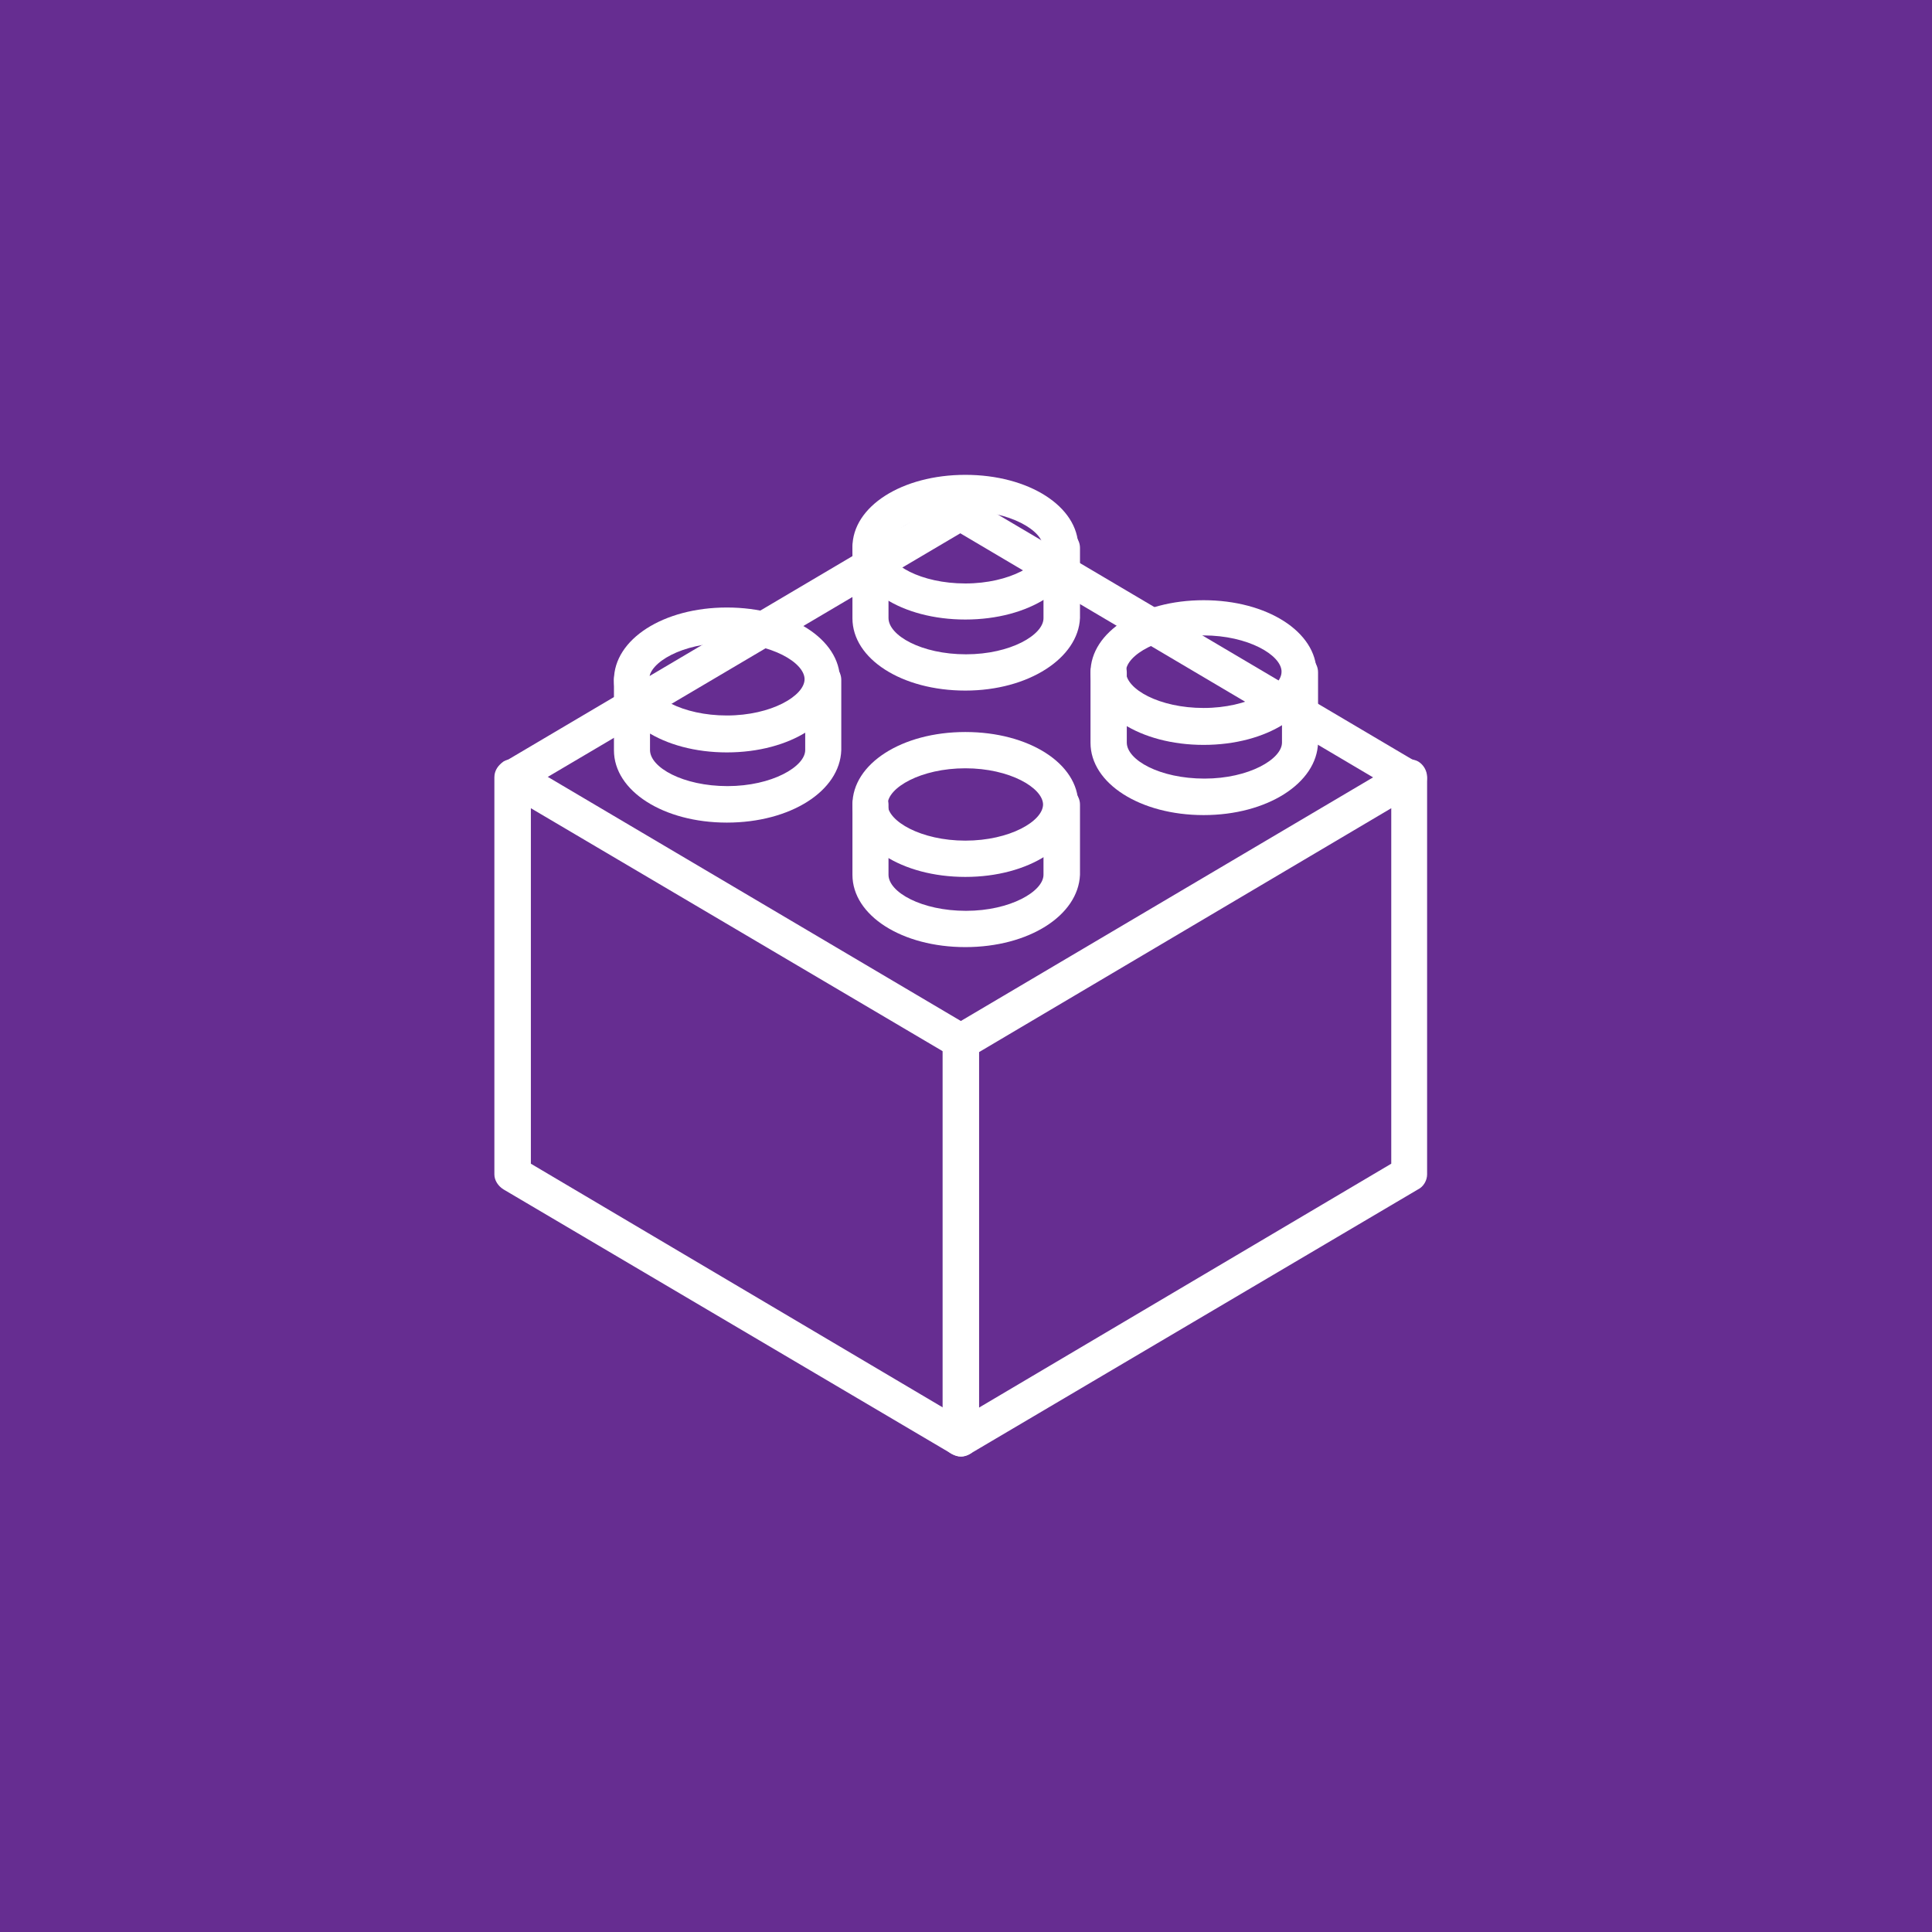
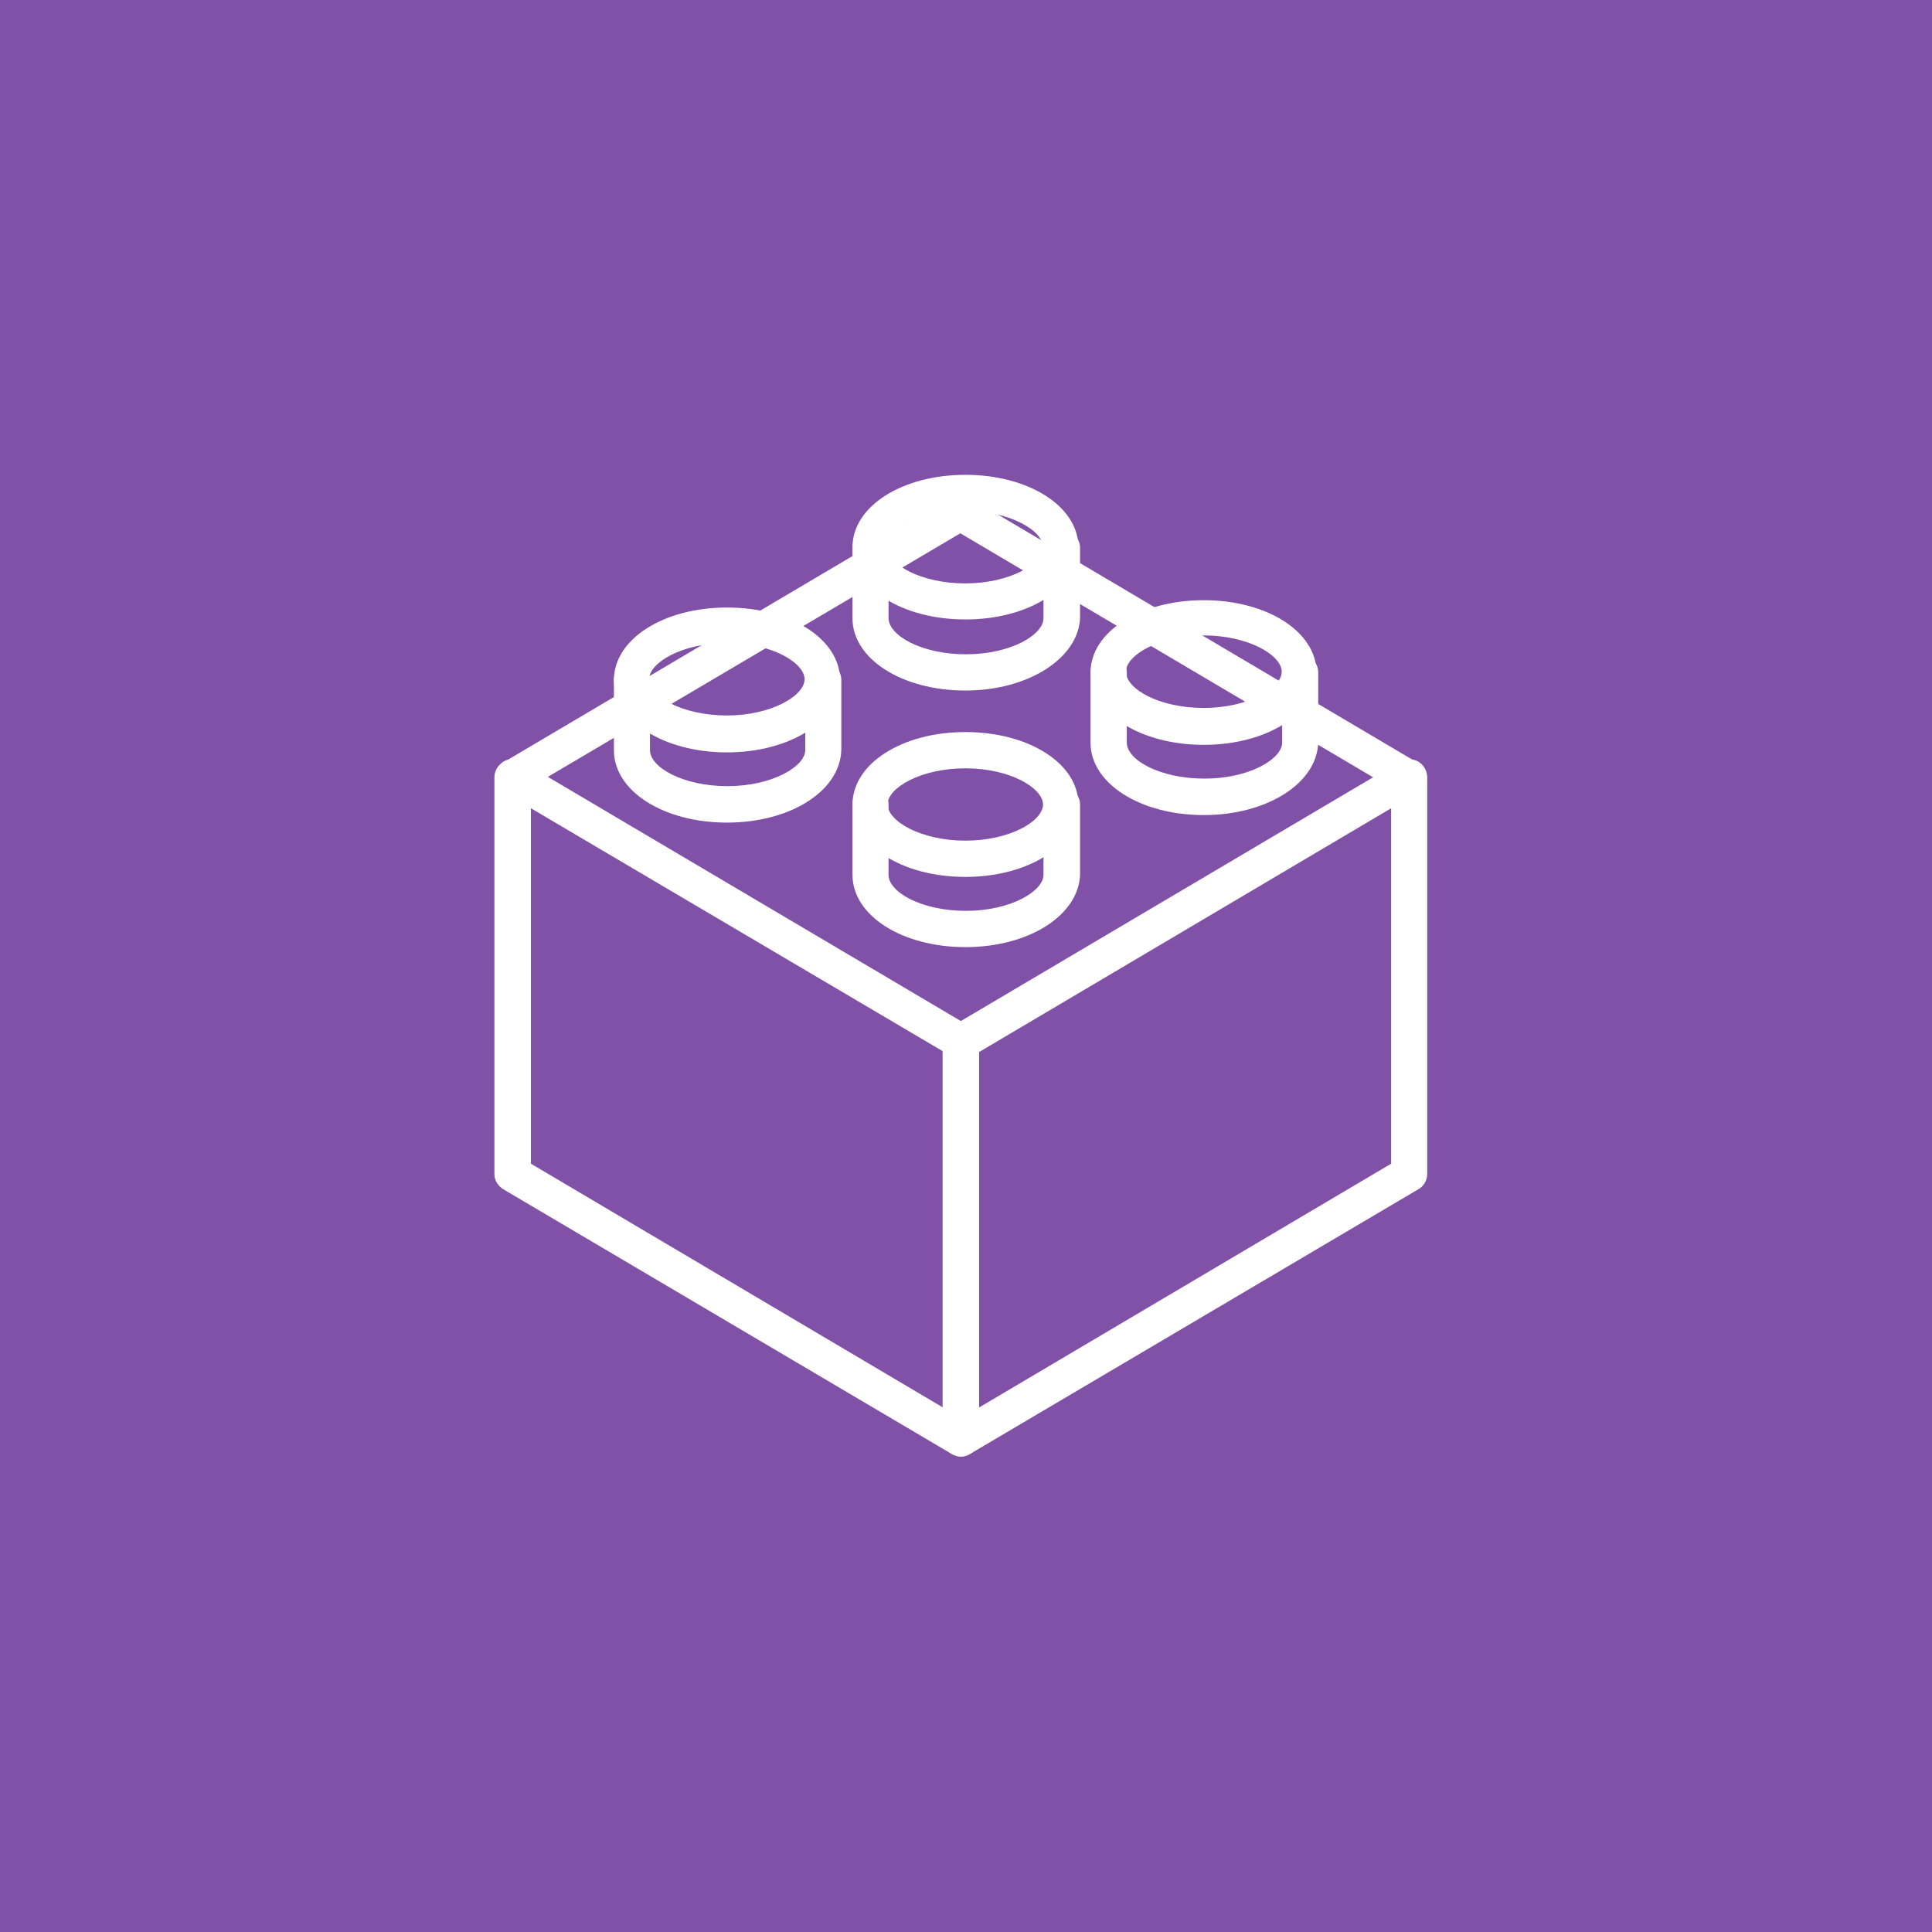
- <svg xmlns="http://www.w3.org/2000/svg" width="9" height="9" viewBox="0 0 9 9">
-   <style>
- 		.a{
- 			fill:#662D91;
- 		}
- 		.b{
- 			fill:#FFF;
- 		}
- 	</style>
-   <rect width="9" height="9" class="a" />
-   <path d="M4.477 6.785c-0.015 0-0.028-0.004-0.043-0.012C4.409 6.761 4.391 6.732 4.391 6.701v-1.85c0-0.028 0.014-0.056 0.043-0.07l2.088-1.234c0.023-0.014 0.057-0.014 0.084 0C6.63 3.561 6.648 3.589 6.648 3.621v1.85c0 0.027-0.016 0.057-0.043 0.07L4.518 6.773C4.503 6.781 4.489 6.785 4.477 6.785zM4.561 4.901v1.656l1.92-1.136V3.765L4.561 4.901z" class="b" />
-   <path d="M4.477 6.785c-0.015 0-0.028-0.004-0.043-0.012L2.346 5.541C2.32 5.525 2.303 5.498 2.303 5.471v-1.85c0-0.032 0.018-0.056 0.043-0.074 0.024-0.014 0.057-0.014 0.084 0l2.088 1.234C4.557 4.806 4.57 4.855 4.546 4.894S4.473 4.946 4.434 4.922L2.473 3.765v1.656l2.045 1.21C4.557 6.654 4.57 6.704 4.546 6.743 4.532 6.771 4.503 6.785 4.477 6.785z" class="b" />
-   <path d="M2.387 3.706c-0.027 0-0.056-0.014-0.07-0.042 -0.024-0.039-0.01-0.092 0.029-0.113l2.088-1.234c0.039-0.025 0.09-0.011 0.112 0.028C4.57 2.384 4.557 2.437 4.518 2.458L2.43 3.691C2.415 3.702 2.4 3.706 2.387 3.706z" class="b" />
-   <path d="M6.562 3.706c-0.014 0-0.027-0.003-0.041-0.011L4.434 2.461C4.395 2.437 4.38 2.387 4.404 2.349 4.43 2.31 4.479 2.296 4.518 2.32l2.088 1.234c0.039 0.025 0.054 0.074 0.028 0.113C6.62 3.691 6.592 3.706 6.562 3.706z" class="b" />
-   <path d="M4.497 4.412c-0.295 0-0.526-0.147-0.526-0.337V3.748c0-0.045 0.038-0.084 0.084-0.084 0.045 0 0.084 0.039 0.084 0.084v0.327c0 0.081 0.154 0.168 0.361 0.168s0.361-0.091 0.361-0.168V3.748c0-0.045 0.039-0.084 0.084-0.084 0.047 0 0.086 0.039 0.086 0.084v0.327C5.023 4.265 4.792 4.412 4.497 4.412z" class="b" />
-   <path d="M4.497 4.085c-0.295 0-0.526-0.147-0.526-0.337S4.201 3.41 4.497 3.41s0.526 0.147 0.526 0.337S4.792 4.085 4.497 4.085zM4.497 3.579c-0.208 0-0.362 0.091-0.362 0.168 0 0.078 0.155 0.169 0.362 0.169s0.362-0.091 0.362-0.169C4.857 3.67 4.704 3.579 4.497 3.579z" class="b" />
-   <path d="M3.386 3.832c-0.295 0-0.526-0.147-0.526-0.337V3.167c0-0.045 0.039-0.084 0.084-0.084 0.046 0 0.084 0.039 0.084 0.084v0.327c0 0.081 0.154 0.168 0.361 0.168s0.362-0.091 0.362-0.168V3.167c0-0.045 0.039-0.084 0.084-0.084 0.046 0 0.084 0.039 0.084 0.084v0.327C3.913 3.685 3.682 3.832 3.386 3.832z" class="b" />
-   <path d="M3.386 3.505c-0.295 0-0.526-0.147-0.526-0.337S3.09 2.83 3.386 2.83s0.527 0.147 0.527 0.337S3.682 3.505 3.386 3.505zM3.386 2.995c-0.208 0-0.362 0.092-0.362 0.169 0 0.081 0.156 0.169 0.362 0.169 0.207 0 0.362-0.092 0.362-0.169S3.593 2.995 3.386 2.995z" class="b" />
-   <path d="M5.607 3.797C5.312 3.797 5.08 3.65 5.08 3.46V3.132c0-0.045 0.039-0.084 0.084-0.084 0.046 0 0.085 0.039 0.085 0.084v0.327c0 0.081 0.153 0.168 0.362 0.168 0.207 0 0.361-0.091 0.361-0.168V3.132c0-0.045 0.038-0.084 0.084-0.084 0.047 0 0.084 0.039 0.084 0.084v0.327C6.135 3.649 5.902 3.797 5.607 3.797z" class="b" />
-   <path d="M5.607 3.47c-0.295 0-0.527-0.147-0.527-0.337 0-0.19 0.232-0.337 0.527-0.337s0.526 0.147 0.526 0.337C6.134 3.323 5.902 3.47 5.607 3.47zM5.607 2.96c-0.207 0-0.362 0.092-0.362 0.169 0 0.081 0.155 0.169 0.362 0.169s0.363-0.092 0.363-0.169S5.814 2.96 5.607 2.96z" class="b" />
-   <path d="M4.497 3.217c-0.295 0-0.526-0.147-0.526-0.337V2.552c0-0.045 0.038-0.084 0.084-0.084 0.045 0 0.084 0.039 0.084 0.084v0.327c0 0.081 0.153 0.169 0.361 0.169S4.861 2.957 4.861 2.88V2.552c0-0.045 0.039-0.084 0.084-0.084 0.047 0 0.086 0.039 0.086 0.084v0.327C5.023 3.065 4.792 3.217 4.497 3.217z" class="b" />
-   <path d="M4.497 2.886c-0.295 0-0.526-0.146-0.526-0.337 0-0.19 0.231-0.337 0.526-0.337s0.526 0.147 0.526 0.337C5.023 2.739 4.792 2.886 4.497 2.886zM4.497 2.38c-0.208 0-0.362 0.092-0.362 0.169 0 0.081 0.155 0.169 0.362 0.169s0.362-0.092 0.362-0.169C4.859 2.472 4.704 2.38 4.497 2.38z" class="b" />
+ <svg xmlns="http://www.w3.org/2000/svg" width="100px" height="100px" viewBox="0 0 100 100">
+   <rect fill="#8151A8" width="100" height="100" />
+   <path fill="#FFF" d="M49.745,75.391c-0.168,0-0.31-0.043-0.478-0.13c-0.276-0.142-0.478-0.456-0.478-0.804V53.9   c0-0.309,0.152-0.623,0.478-0.775L72.461,39.41c0.261-0.152,0.641-0.152,0.934,0c0.271,0.157,0.477,0.466,0.477,0.824v20.551   c0,0.305-0.184,0.63-0.477,0.781L50.201,75.261C50.032,75.348,49.875,75.391,49.745,75.391z M50.678,54.454v18.397l21.327-12.619   V41.835L50.678,54.454z" />
+   <path fill="#FFF" d="M49.745,75.391c-0.168,0-0.31-0.043-0.478-0.13L26.068,61.566c-0.293-0.173-0.477-0.477-0.477-0.781V40.234   c0-0.358,0.195-0.624,0.477-0.824c0.267-0.152,0.63-0.152,0.934,0l23.199,13.715c0.434,0.276,0.574,0.819,0.309,1.253   c-0.266,0.435-0.809,0.575-1.242,0.31L27.479,41.835v18.397l22.722,13.443c0.434,0.261,0.574,0.814,0.309,1.248   C50.358,75.238,50.032,75.391,49.745,75.391z" />
+   <path fill="#FFF" d="M26.524,41.179c-0.304,0-0.624-0.157-0.781-0.467c-0.266-0.435-0.108-1.021,0.325-1.259l23.199-13.71   c0.434-0.276,0.998-0.119,1.242,0.31c0.266,0.434,0.125,1.025-0.309,1.259L27.002,41.01C26.834,41.135,26.666,41.179,26.524,41.179z   " />
+   <path fill="#FFF" d="M72.917,41.179c-0.163,0-0.304-0.033-0.456-0.125l-23.193-13.71c-0.434-0.266-0.603-0.819-0.336-1.242   c0.293-0.435,0.835-0.592,1.27-0.326l23.193,13.716c0.434,0.276,0.607,0.819,0.314,1.253C73.557,41.01,73.242,41.179,72.917,41.179z   " />
+   <path fill="#FFF" d="M49.968,49.023c-3.277,0-5.844-1.633-5.844-3.743v-3.636c0-0.499,0.418-0.933,0.934-0.933   c0.499,0,0.933,0.434,0.933,0.933v3.636c0,0.9,1.709,1.866,4.01,1.866s4.01-1.015,4.01-1.866v-3.636   c0-0.499,0.434-0.933,0.933-0.933c0.526,0,0.96,0.434,0.96,0.933v3.636C55.816,47.391,53.244,49.023,49.968,49.023z" />
+   <path fill="#FFF" d="M49.968,45.389c-3.277,0-5.844-1.633-5.844-3.744c0-2.11,2.556-3.754,5.844-3.754   c3.287,0,5.849,1.633,5.849,3.743S53.244,45.389,49.968,45.389z M49.968,39.768c-2.312,0-4.026,1.01-4.026,1.866   c0,0.868,1.726,1.878,4.026,1.878c2.3,0,4.02-1.01,4.02-1.878C53.966,40.777,52.268,39.768,49.968,39.768z" />
+   <path fill="#FFF" d="M37.625,42.578c-3.282,0-5.849-1.633-5.849-3.743v-3.646c0-0.499,0.434-0.933,0.933-0.933   c0.516,0,0.934,0.434,0.934,0.933v3.636c0,0.9,1.715,1.866,4.015,1.866c2.301,0,4.021-1.015,4.021-1.866v-3.636   c0-0.499,0.434-0.933,0.933-0.933c0.511,0,0.934,0.434,0.934,0.933v3.636C43.479,40.945,40.912,42.578,37.625,42.578z" />
+   <path fill="#FFF" d="M37.625,38.943c-3.282,0-5.849-1.633-5.849-3.744c0-2.11,2.556-3.754,5.849-3.754   c3.287,0,5.854,1.633,5.854,3.743S40.912,38.943,37.625,38.943z M37.625,33.279c-2.312,0-4.025,1.02-4.025,1.877   c0,0.9,1.735,1.877,4.025,1.877c2.295,0,4.02-1.02,4.02-1.877S39.92,33.279,37.625,33.279z" />
+   <path fill="#FFF" d="M62.305,42.188c-3.277,0-5.859-1.633-5.859-3.743v-3.646c0-0.499,0.434-0.933,0.934-0.933   c0.51,0,0.943,0.434,0.943,0.933v3.636c0,0.9,1.704,1.866,4.025,1.866c2.301,0,4.016-1.01,4.016-1.866v-3.636   c0-0.499,0.412-0.933,0.933-0.933s0.934,0.434,0.934,0.933v3.636C68.164,40.544,65.582,42.188,62.305,42.188z" />
+   <path fill="#FFF" d="M62.305,38.553c-3.277,0-5.859-1.628-5.859-3.744c0-2.11,2.582-3.743,5.859-3.743s5.838,1.633,5.838,3.743   C68.153,36.925,65.582,38.553,62.305,38.553z M62.305,32.889c-2.301,0-4.025,1.02-4.025,1.877c0,0.9,1.725,1.877,4.025,1.877   s4.036-1.02,4.036-1.877S64.605,32.889,62.305,32.889z" />
+   <path fill="#FFF" d="M49.968,35.742c-3.277,0-5.844-1.633-5.844-3.743v-3.646c0-0.499,0.418-0.933,0.934-0.933   c0.499,0,0.933,0.434,0.933,0.933v3.636c0,0.9,1.698,1.877,4.01,1.877s4.01-1.01,4.01-1.866v-3.646c0-0.499,0.434-0.933,0.933-0.933   c0.526,0,0.96,0.434,0.96,0.933v3.636C55.816,34.055,53.244,35.742,49.968,35.742z" />
+   <path fill="#FFF" d="M49.968,32.063c-3.277,0-5.844-1.616-5.844-3.743c0-2.11,2.566-3.743,5.844-3.743   c3.276,0,5.849,1.633,5.849,3.743C55.816,30.437,53.244,32.063,49.968,32.063z M49.968,26.443c-2.312,0-4.026,1.025-4.026,1.877   c0,0.9,1.726,1.877,4.026,1.877c2.3,0,4.02-1.02,4.02-1.877C53.987,27.469,52.268,26.443,49.968,26.443z" />
</svg>
